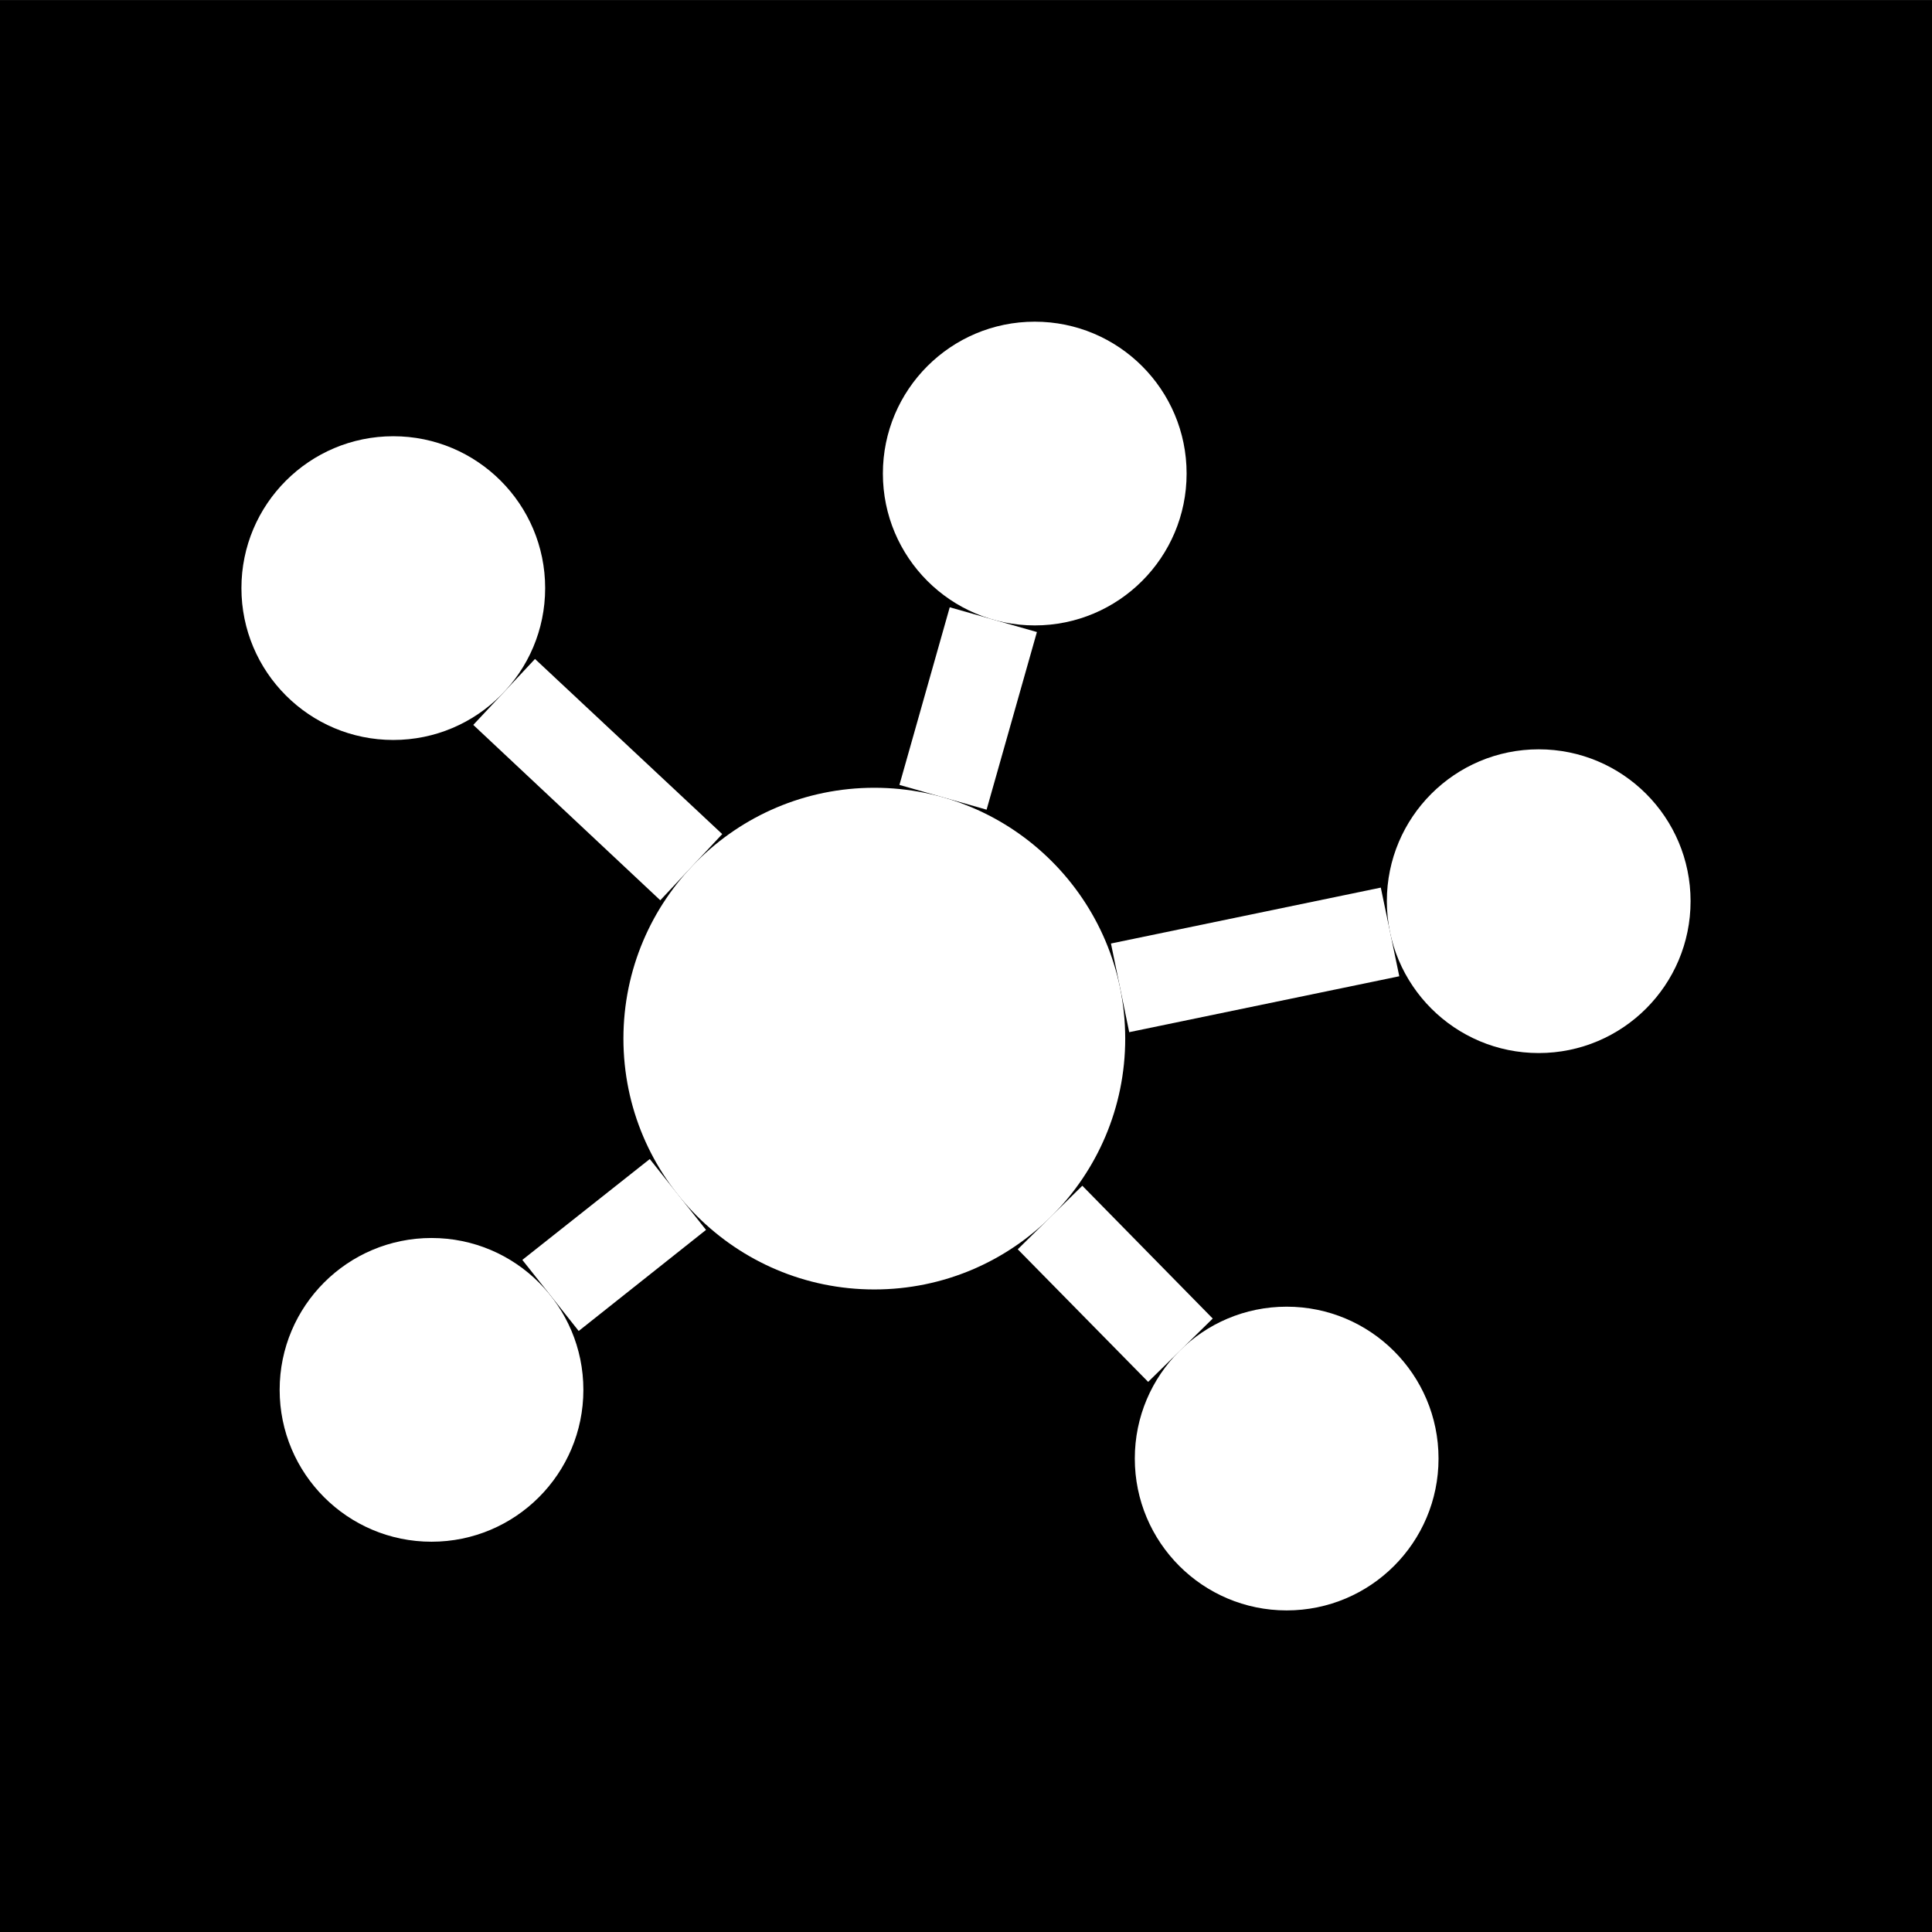
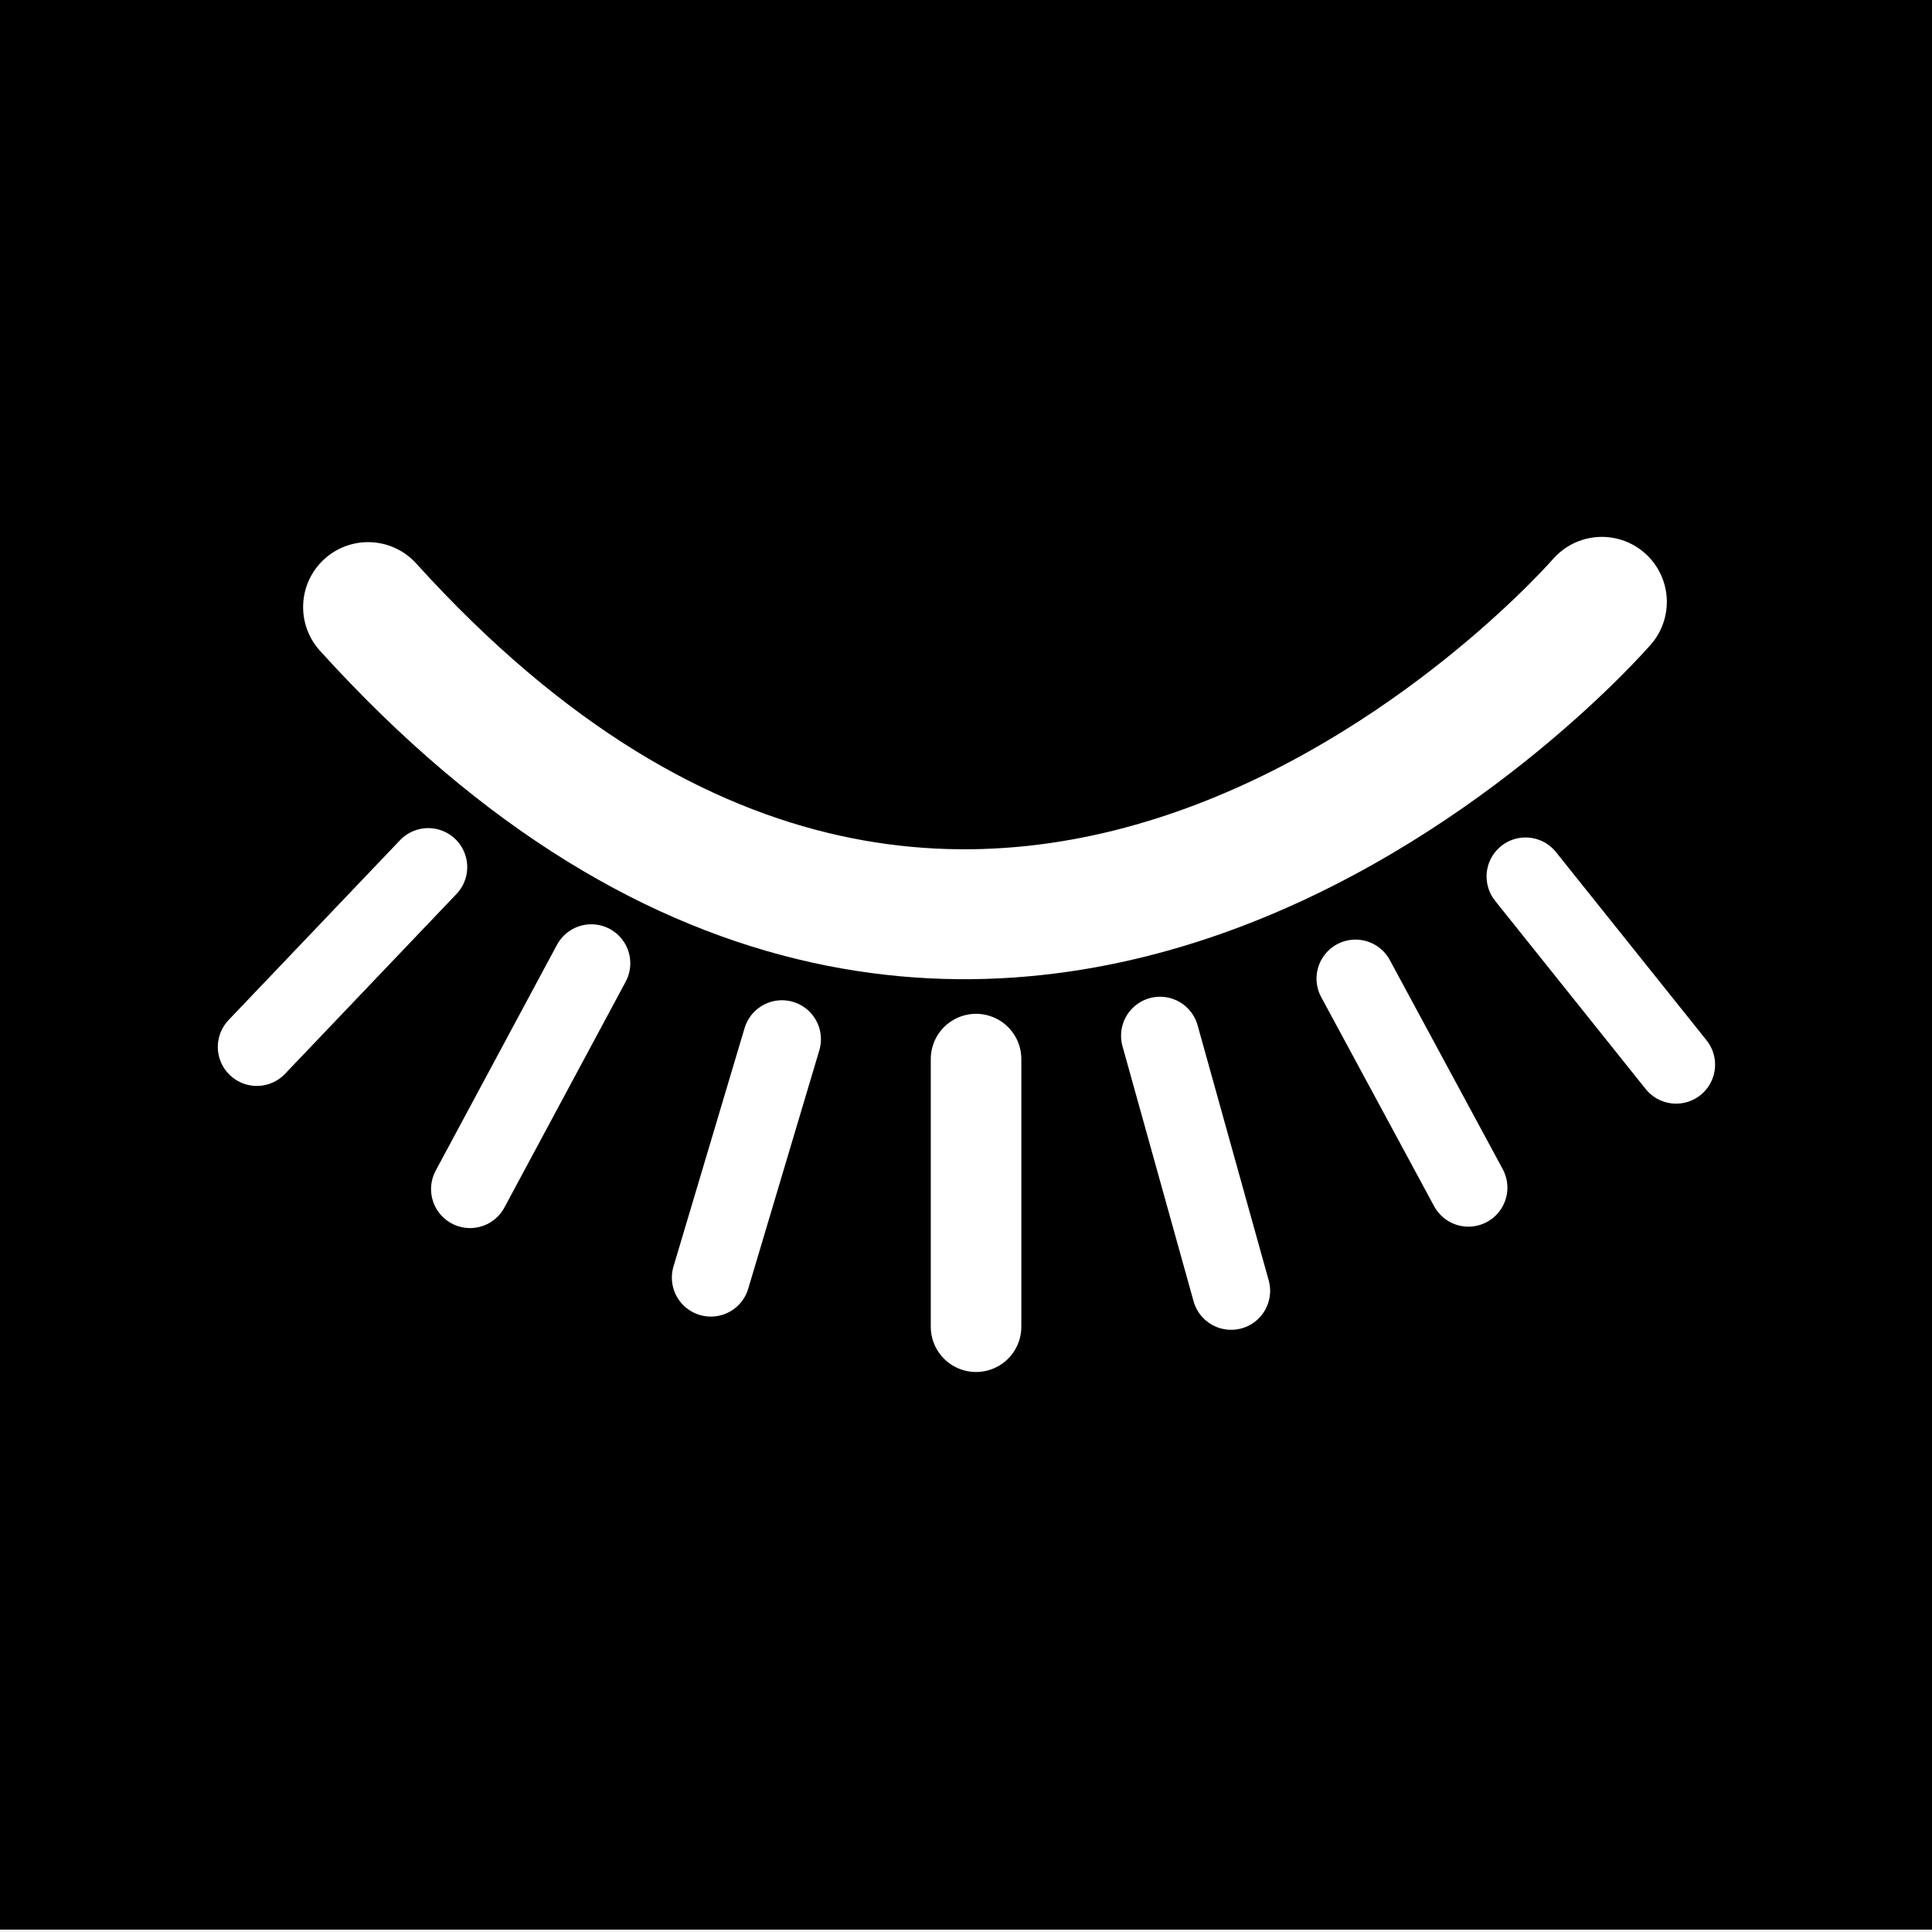
- <svg xmlns="http://www.w3.org/2000/svg" id="svg36841" version="1.1" viewBox="0 0 16.933 16.933" height="64" width="64">
-   <defs id="defs36835" />
-   <g transform="translate(0,-280.0666)" id="layer1">
-     <g id="g37502">
-       <rect style="stroke-width:0.087" x="-3.340205e-06" y="280.067" width="16.933" height="16.933" id="rect1664" />
-       <g id="g37487">
-         <path style="color:#000000;clip-rule:nonzero;display:inline;overflow:visible;visibility:visible;opacity:1;isolation:auto;mix-blend-mode:normal;color-interpolation:sRGB;color-interpolation-filters:linearRGB;solid-color:#000000;solid-opacity:1;fill:#ffffff;fill-opacity:1;fill-rule:nonzero;stroke:none;stroke-width:3.567;stroke-linecap:butt;stroke-linejoin:round;stroke-miterlimit:4;stroke-dasharray:none;stroke-dashoffset:0;stroke-opacity:1;color-rendering:auto;image-rendering:auto;shape-rendering:auto;text-rendering:auto;enable-background:accumulate" d="m 9.862,289.169 a 2.199,2.199 0 0 1 -2.199,2.199 2.199,2.199 0 0 1 -2.199,-2.199 2.199,2.199 0 0 1 2.199,-2.198 2.199,2.199 0 0 1 2.199,2.198 z" id="path1666" />
-         <path style="color:#000000;clip-rule:nonzero;display:inline;overflow:visible;visibility:visible;opacity:1;isolation:auto;mix-blend-mode:normal;color-interpolation:sRGB;color-interpolation-filters:linearRGB;solid-color:#000000;solid-opacity:1;fill:#ffffff;fill-opacity:1;fill-rule:nonzero;stroke:none;stroke-width:3.567;stroke-linecap:butt;stroke-linejoin:round;stroke-miterlimit:4;stroke-dasharray:none;stroke-dashoffset:0;stroke-opacity:1;color-rendering:auto;image-rendering:auto;shape-rendering:auto;text-rendering:auto;enable-background:accumulate" d="m 10.4,284.217 a 1.331,1.331 0 0 1 -1.331,1.331 1.331,1.331 0 0 1 -1.331,-1.331 1.331,1.331 0 0 1 1.331,-1.331 1.331,1.331 0 0 1 1.331,1.331 z" id="path1668" />
-         <path style="color:#000000;clip-rule:nonzero;display:inline;overflow:visible;visibility:visible;opacity:1;isolation:auto;mix-blend-mode:normal;color-interpolation:sRGB;color-interpolation-filters:linearRGB;solid-color:#000000;solid-opacity:1;fill:#ffffff;fill-opacity:1;fill-rule:nonzero;stroke:none;stroke-width:3.567;stroke-linecap:butt;stroke-linejoin:round;stroke-miterlimit:4;stroke-dasharray:none;stroke-dashoffset:0;stroke-opacity:1;color-rendering:auto;image-rendering:auto;shape-rendering:auto;text-rendering:auto;enable-background:accumulate" d="m 14.817,287.965 a 1.331,1.331 0 0 1 -1.331,1.331 1.331,1.331 0 0 1 -1.331,-1.331 1.331,1.331 0 0 1 1.331,-1.331 1.331,1.331 0 0 1 1.331,1.331 z" id="path1670" />
-         <path style="color:#000000;clip-rule:nonzero;display:inline;overflow:visible;visibility:visible;opacity:1;isolation:auto;mix-blend-mode:normal;color-interpolation:sRGB;color-interpolation-filters:linearRGB;solid-color:#000000;solid-opacity:1;fill:#ffffff;fill-opacity:1;fill-rule:nonzero;stroke:none;stroke-width:3.567;stroke-linecap:butt;stroke-linejoin:round;stroke-miterlimit:4;stroke-dasharray:none;stroke-dashoffset:0;stroke-opacity:1;color-rendering:auto;image-rendering:auto;shape-rendering:auto;text-rendering:auto;enable-background:accumulate" d="m 12.608,292.85 a 1.331,1.331 0 0 1 -1.331,1.331 1.331,1.331 0 0 1 -1.331,-1.331 1.331,1.331 0 0 1 1.331,-1.331 1.331,1.331 0 0 1 1.331,1.331 z" id="path1672" />
-         <path style="color:#000000;clip-rule:nonzero;display:inline;overflow:visible;visibility:visible;opacity:1;isolation:auto;mix-blend-mode:normal;color-interpolation:sRGB;color-interpolation-filters:linearRGB;solid-color:#000000;solid-opacity:1;fill:#ffffff;fill-opacity:1;fill-rule:nonzero;stroke:none;stroke-width:3.567;stroke-linecap:butt;stroke-linejoin:round;stroke-miterlimit:4;stroke-dasharray:none;stroke-dashoffset:0;stroke-opacity:1;color-rendering:auto;image-rendering:auto;shape-rendering:auto;text-rendering:auto;enable-background:accumulate" d="m 5.113,292.248 a 1.331,1.331 0 0 1 -1.331,1.331 1.331,1.331 0 0 1 -1.331,-1.331 1.331,1.331 0 0 1 1.331,-1.331 1.331,1.331 0 0 1 1.331,1.331 z" id="path1674" />
-         <path style="color:#000000;clip-rule:nonzero;display:inline;overflow:visible;visibility:visible;opacity:1;isolation:auto;mix-blend-mode:normal;color-interpolation:sRGB;color-interpolation-filters:linearRGB;solid-color:#000000;solid-opacity:1;fill:#ffffff;fill-opacity:1;fill-rule:nonzero;stroke:none;stroke-width:3.567;stroke-linecap:butt;stroke-linejoin:round;stroke-miterlimit:4;stroke-dasharray:none;stroke-dashoffset:0;stroke-opacity:1;color-rendering:auto;image-rendering:auto;shape-rendering:auto;text-rendering:auto;enable-background:accumulate" d="m 4.778,285.221 a 1.331,1.331 0 0 1 -1.331,1.331 1.331,1.331 0 0 1 -1.331,-1.331 1.331,1.331 0 0 1 1.331,-1.331 1.331,1.331 0 0 1 1.331,1.331 z" id="path1676" />
-         <path id="path1678" d="m 4.689,285.842 -0.541,0.578 1.639,1.537 0.543,-0.58 z" style="color:#000000;font-style:normal;font-variant:normal;font-weight:normal;font-stretch:normal;font-size:medium;line-height:normal;font-family:sans-serif;font-variant-ligatures:normal;font-variant-position:normal;font-variant-caps:normal;font-variant-numeric:normal;font-variant-alternates:normal;font-feature-settings:normal;text-indent:0;text-align:start;text-decoration:none;text-decoration-line:none;text-decoration-style:solid;text-decoration-color:#000000;letter-spacing:normal;word-spacing:normal;text-transform:none;writing-mode:lr-tb;direction:ltr;text-orientation:mixed;dominant-baseline:auto;baseline-shift:baseline;text-anchor:start;white-space:normal;shape-padding:0;clip-rule:nonzero;display:inline;overflow:visible;visibility:visible;opacity:1;isolation:auto;mix-blend-mode:normal;color-interpolation:sRGB;color-interpolation-filters:linearRGB;solid-color:#000000;solid-opacity:1;vector-effect:none;fill:#ffffff;fill-opacity:1;fill-rule:evenodd;stroke:none;stroke-width:0.794;stroke-linecap:butt;stroke-linejoin:miter;stroke-miterlimit:4;stroke-dasharray:none;stroke-dashoffset:0;stroke-opacity:1;color-rendering:auto;image-rendering:auto;shape-rendering:auto;text-rendering:auto;enable-background:accumulate" />
-         <path id="path1680" d="m 12.102,287.846 -2.365,0.49 0.16,0.777 2.367,-0.49 z" style="color:#000000;font-style:normal;font-variant:normal;font-weight:normal;font-stretch:normal;font-size:medium;line-height:normal;font-family:sans-serif;font-variant-ligatures:normal;font-variant-position:normal;font-variant-caps:normal;font-variant-numeric:normal;font-variant-alternates:normal;font-feature-settings:normal;text-indent:0;text-align:start;text-decoration:none;text-decoration-line:none;text-decoration-style:solid;text-decoration-color:#000000;letter-spacing:normal;word-spacing:normal;text-transform:none;writing-mode:lr-tb;direction:ltr;text-orientation:mixed;dominant-baseline:auto;baseline-shift:baseline;text-anchor:start;white-space:normal;shape-padding:0;clip-rule:nonzero;display:inline;overflow:visible;visibility:visible;opacity:1;isolation:auto;mix-blend-mode:normal;color-interpolation:sRGB;color-interpolation-filters:linearRGB;solid-color:#000000;solid-opacity:1;vector-effect:none;fill:#ffffff;fill-opacity:1;fill-rule:evenodd;stroke:none;stroke-width:0.794;stroke-linecap:butt;stroke-linejoin:miter;stroke-miterlimit:4;stroke-dasharray:none;stroke-dashoffset:0;stroke-opacity:1;color-rendering:auto;image-rendering:auto;shape-rendering:auto;text-rendering:auto;enable-background:accumulate" />
-         <path id="path1682" d="m 9.486,290.459 -0.566,0.557 1.143,1.162 0.566,-0.555 z" style="color:#000000;font-style:normal;font-variant:normal;font-weight:normal;font-stretch:normal;font-size:medium;line-height:normal;font-family:sans-serif;font-variant-ligatures:normal;font-variant-position:normal;font-variant-caps:normal;font-variant-numeric:normal;font-variant-alternates:normal;font-feature-settings:normal;text-indent:0;text-align:start;text-decoration:none;text-decoration-line:none;text-decoration-style:solid;text-decoration-color:#000000;letter-spacing:normal;word-spacing:normal;text-transform:none;writing-mode:lr-tb;direction:ltr;text-orientation:mixed;dominant-baseline:auto;baseline-shift:baseline;text-anchor:start;white-space:normal;shape-padding:0;clip-rule:nonzero;display:inline;overflow:visible;visibility:visible;opacity:1;isolation:auto;mix-blend-mode:normal;color-interpolation:sRGB;color-interpolation-filters:linearRGB;solid-color:#000000;solid-opacity:1;vector-effect:none;fill:#ffffff;fill-opacity:1;fill-rule:evenodd;stroke:none;stroke-width:0.794;stroke-linecap:butt;stroke-linejoin:miter;stroke-miterlimit:4;stroke-dasharray:none;stroke-dashoffset:0;stroke-opacity:1;color-rendering:auto;image-rendering:auto;shape-rendering:auto;text-rendering:auto;enable-background:accumulate" />
-         <path id="path1684" d="M 5.695,290.225 4.578,291.109 5.072,291.732 6.188,290.846 Z" style="color:#000000;font-style:normal;font-variant:normal;font-weight:normal;font-stretch:normal;font-size:medium;line-height:normal;font-family:sans-serif;font-variant-ligatures:normal;font-variant-position:normal;font-variant-caps:normal;font-variant-numeric:normal;font-variant-alternates:normal;font-feature-settings:normal;text-indent:0;text-align:start;text-decoration:none;text-decoration-line:none;text-decoration-style:solid;text-decoration-color:#000000;letter-spacing:normal;word-spacing:normal;text-transform:none;writing-mode:lr-tb;direction:ltr;text-orientation:mixed;dominant-baseline:auto;baseline-shift:baseline;text-anchor:start;white-space:normal;shape-padding:0;clip-rule:nonzero;display:inline;overflow:visible;visibility:visible;opacity:1;isolation:auto;mix-blend-mode:normal;color-interpolation:sRGB;color-interpolation-filters:linearRGB;solid-color:#000000;solid-opacity:1;vector-effect:none;fill:#ffffff;fill-opacity:1;fill-rule:evenodd;stroke:none;stroke-width:0.794;stroke-linecap:butt;stroke-linejoin:miter;stroke-miterlimit:4;stroke-dasharray:none;stroke-dashoffset:0;stroke-opacity:1;color-rendering:auto;image-rendering:auto;shape-rendering:auto;text-rendering:auto;enable-background:accumulate" />
-         <path id="path1686" d="m 8.324,285.389 -0.441,1.557 0.764,0.217 0.441,-1.557 z" style="color:#000000;font-style:normal;font-variant:normal;font-weight:normal;font-stretch:normal;font-size:medium;line-height:normal;font-family:sans-serif;font-variant-ligatures:normal;font-variant-position:normal;font-variant-caps:normal;font-variant-numeric:normal;font-variant-alternates:normal;font-feature-settings:normal;text-indent:0;text-align:start;text-decoration:none;text-decoration-line:none;text-decoration-style:solid;text-decoration-color:#000000;letter-spacing:normal;word-spacing:normal;text-transform:none;writing-mode:lr-tb;direction:ltr;text-orientation:mixed;dominant-baseline:auto;baseline-shift:baseline;text-anchor:start;white-space:normal;shape-padding:0;clip-rule:nonzero;display:inline;overflow:visible;visibility:visible;opacity:1;isolation:auto;mix-blend-mode:normal;color-interpolation:sRGB;color-interpolation-filters:linearRGB;solid-color:#000000;solid-opacity:1;vector-effect:none;fill:#ffffff;fill-opacity:1;fill-rule:evenodd;stroke:none;stroke-width:0.794;stroke-linecap:butt;stroke-linejoin:miter;stroke-miterlimit:4;stroke-dasharray:none;stroke-dashoffset:0;stroke-opacity:1;color-rendering:auto;image-rendering:auto;shape-rendering:auto;text-rendering:auto;enable-background:accumulate" />
-       </g>
-     </g>
+ <svg xmlns="http://www.w3.org/2000/svg" height="64" viewBox="0 0 64 64" width="64">
+   <path d="m0-.079h64v64h-64z" />
+   <g fill="none" stroke="#fff" stroke-linecap="round" stroke-linejoin="round">
+     <path d="m12.193 20.111c20.796 22.973 40.834-.131 40.871-.174" stroke-width="4.304" />
+     <path d="m14.186 28.724-5.679 5.957" stroke-width="2.583" />
+     <path d="m19.588 31.91-4.017 7.48" stroke-width="2.583" />
+     <path d="m25.903 34.426-2.355 7.896" stroke-width="2.583" />
+     <path d="m32.333 35.084v8.865" stroke-width="3" />
+     <path d="m38.428 34.31 2.355 8.45" stroke-width="2.583" />
+     <path d="m44.903 32.417 3.74 6.926" stroke-width="2.583" />
+     <path d="m50.536 29.034 4.987 6.234" stroke-width="2.583" />
  </g>
</svg>
